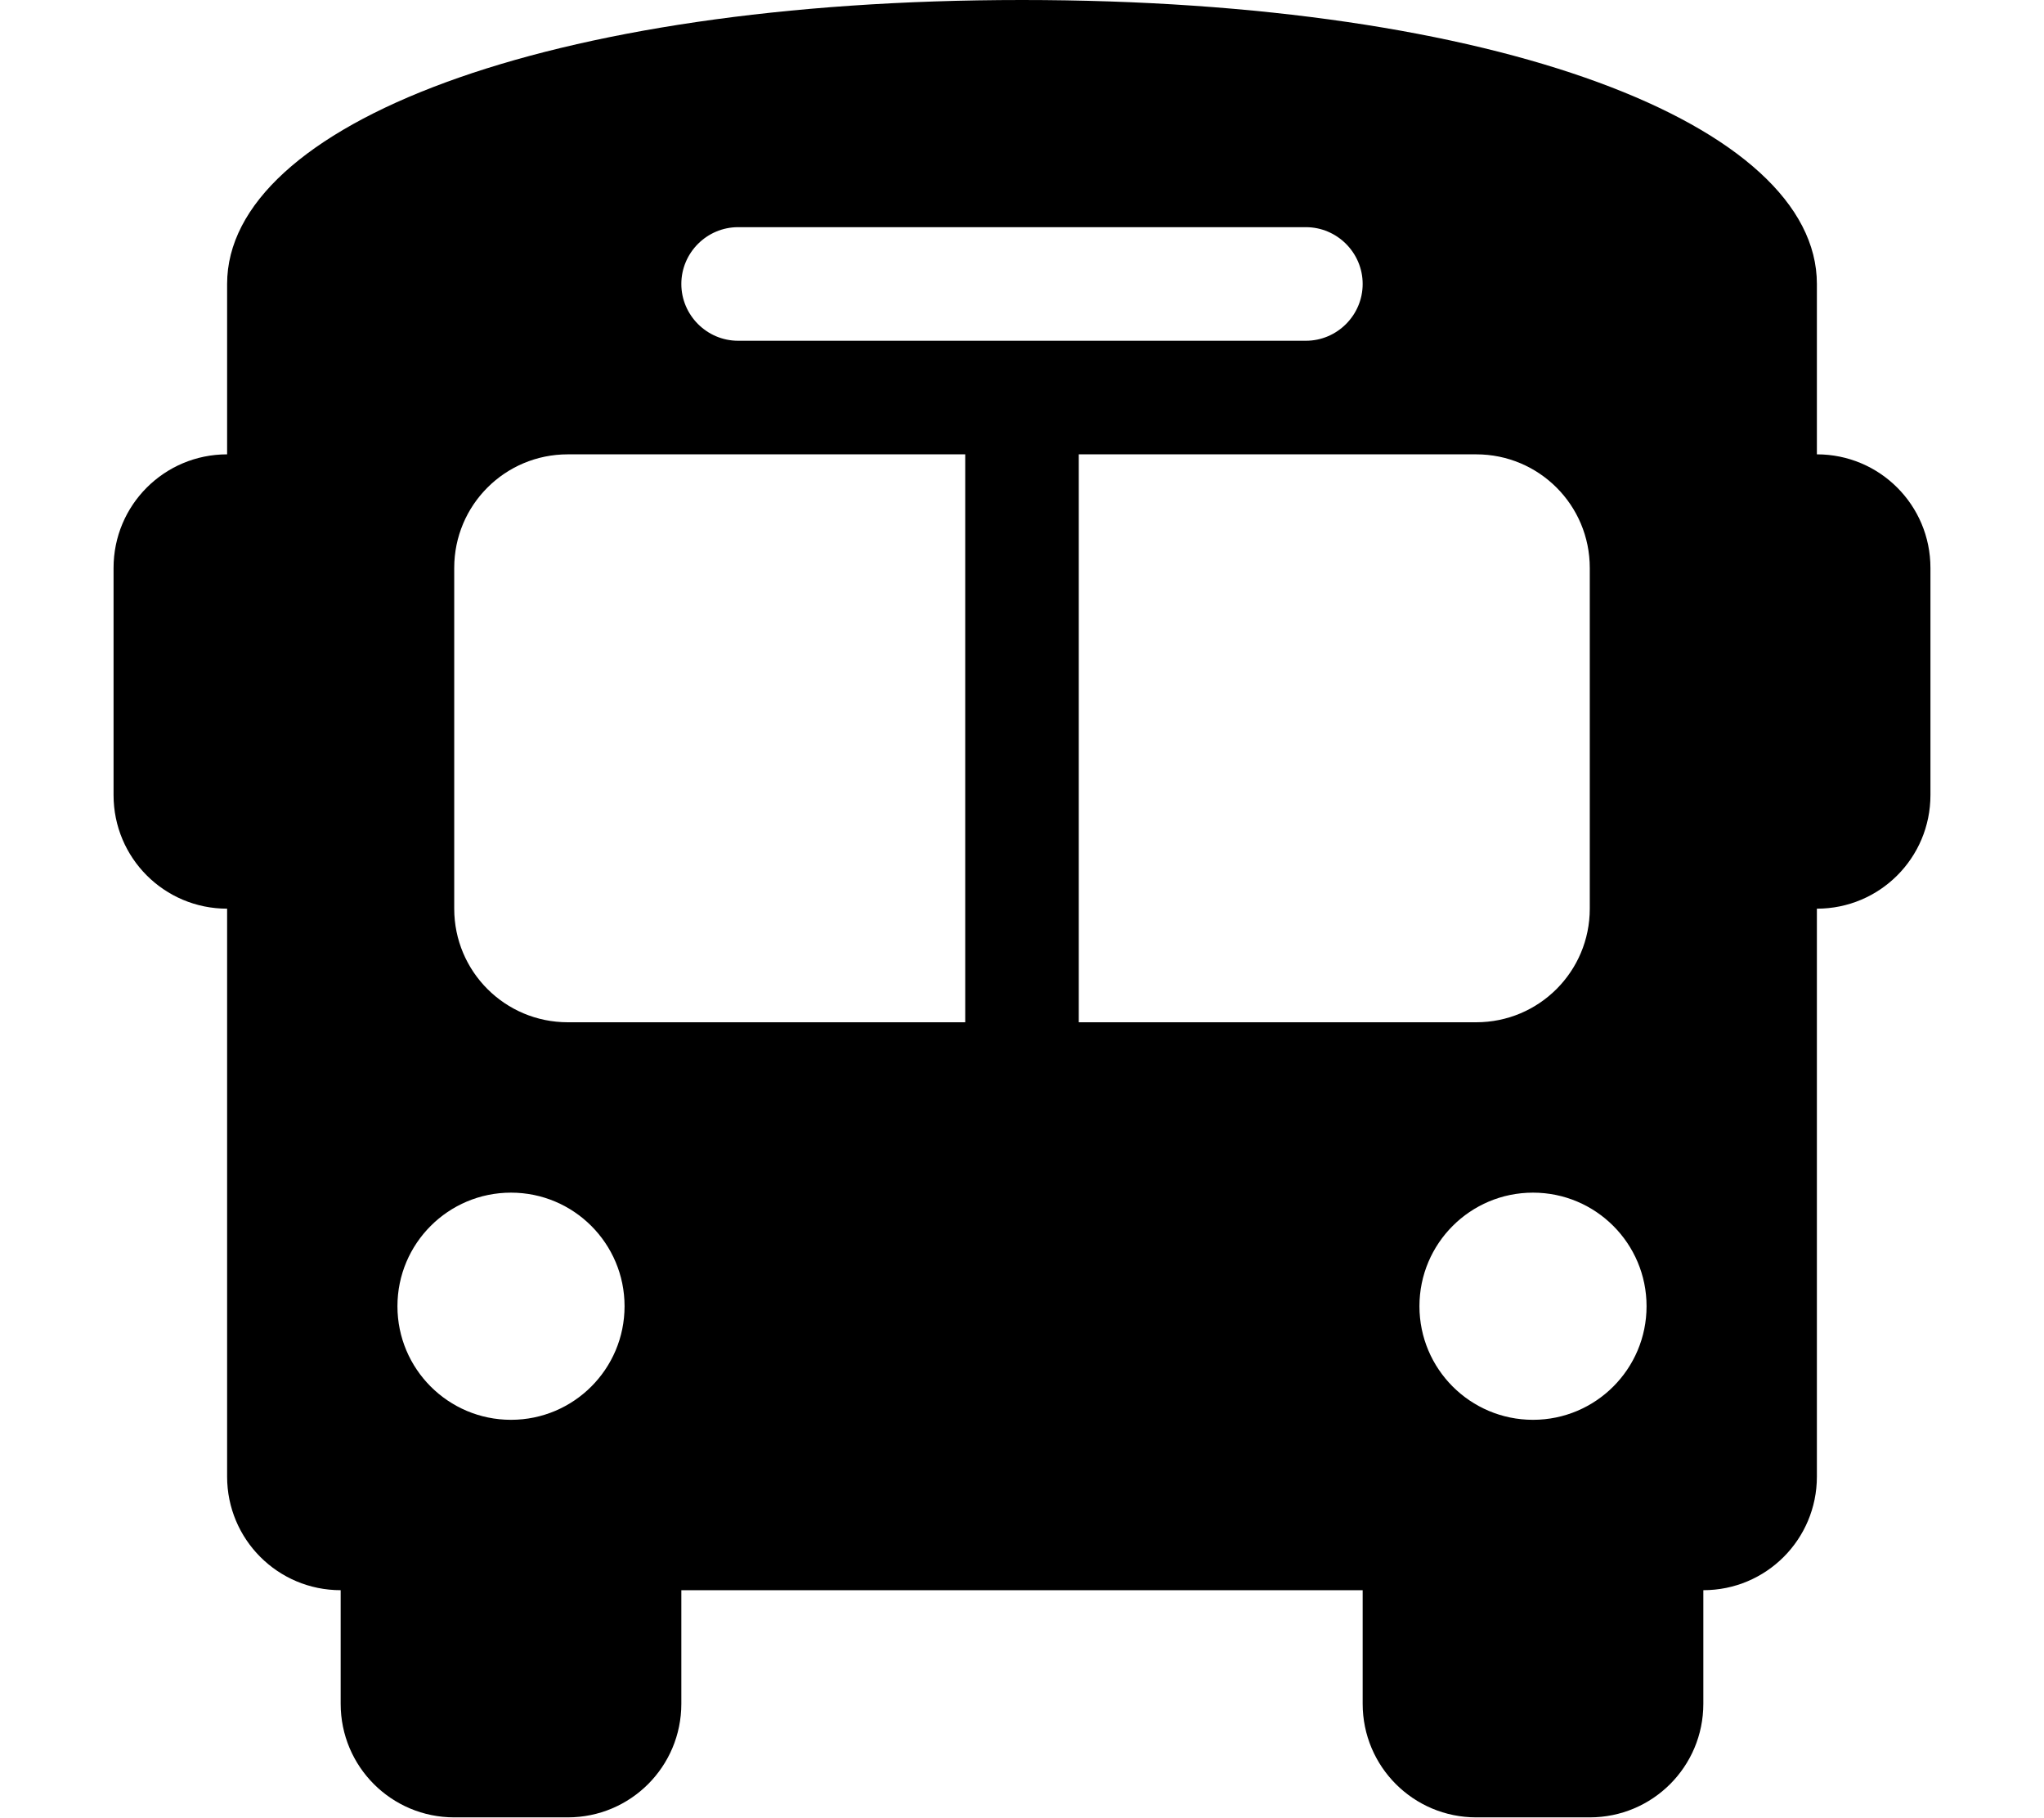
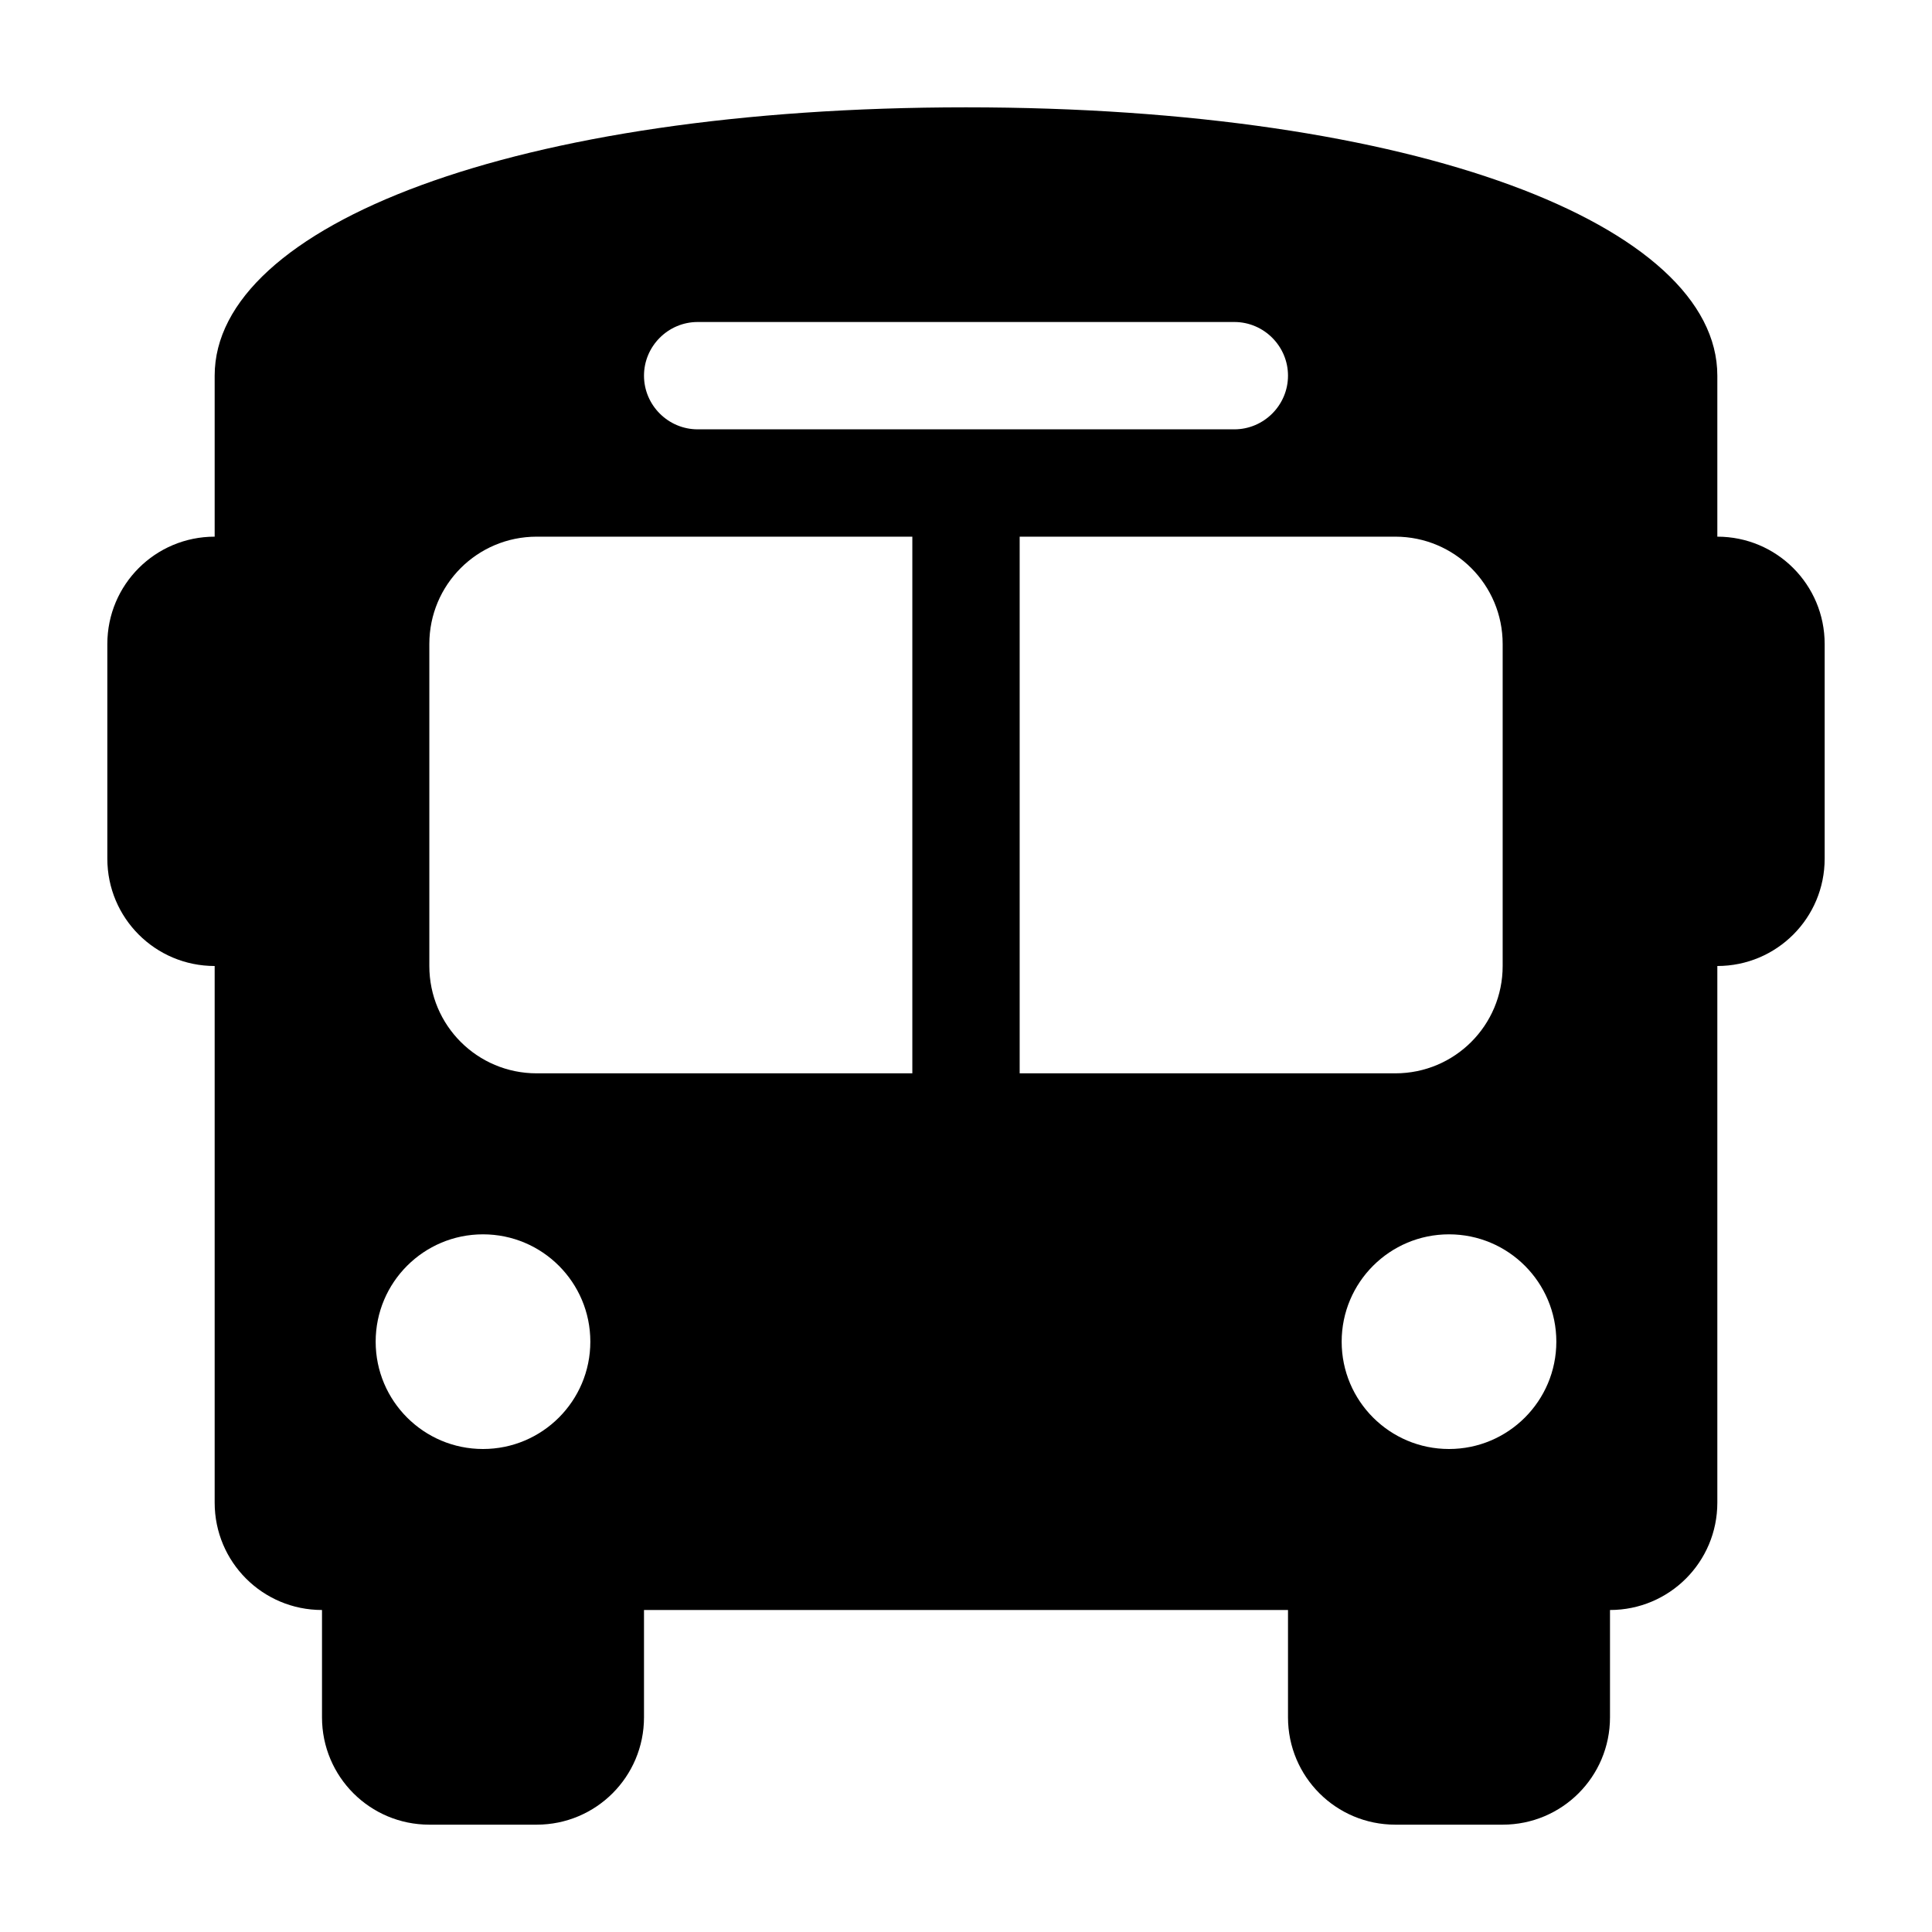
- <svg xmlns="http://www.w3.org/2000/svg" viewBox="0 0 576 512">
+ <svg xmlns="http://www.w3.org/2000/svg" viewBox="0 0 576 512" width="64" height="64">
  <path d="M288 0C422.4 0 512 35.2 512 80l0 16 0 32c17.7 0 32 14.3 32 32l0 64c0 17.7-14.3 32-32 32l0 160c0 17.7-14.3 32-32 32l0 32c0 17.7-14.3 32-32 32l-32 0c-17.7 0-32-14.3-32-32l0-32-192 0 0 32c0 17.7-14.3 32-32 32l-32 0c-17.7 0-32-14.3-32-32l0-32c-17.7 0-32-14.3-32-32l0-160c-17.7 0-32-14.3-32-32l0-64c0-17.7 14.3-32 32-32c0 0 0 0 0 0l0-32s0 0 0 0l0-16C64 35.2 153.6 0 288 0zM128 160l0 96c0 17.7 14.3 32 32 32l112 0 0-160-112 0c-17.7 0-32 14.3-32 32zM304 288l112 0c17.7 0 32-14.3 32-32l0-96c0-17.7-14.3-32-32-32l-112 0 0 160zM144 400a32 32 0 1 0 0-64 32 32 0 1 0 0 64zm288 0a32 32 0 1 0 0-64 32 32 0 1 0 0 64zM384 80c0-8.8-7.2-16-16-16L208 64c-8.8 0-16 7.2-16 16s7.2 16 16 16l160 0c8.8 0 16-7.2 16-16z" />
</svg>
